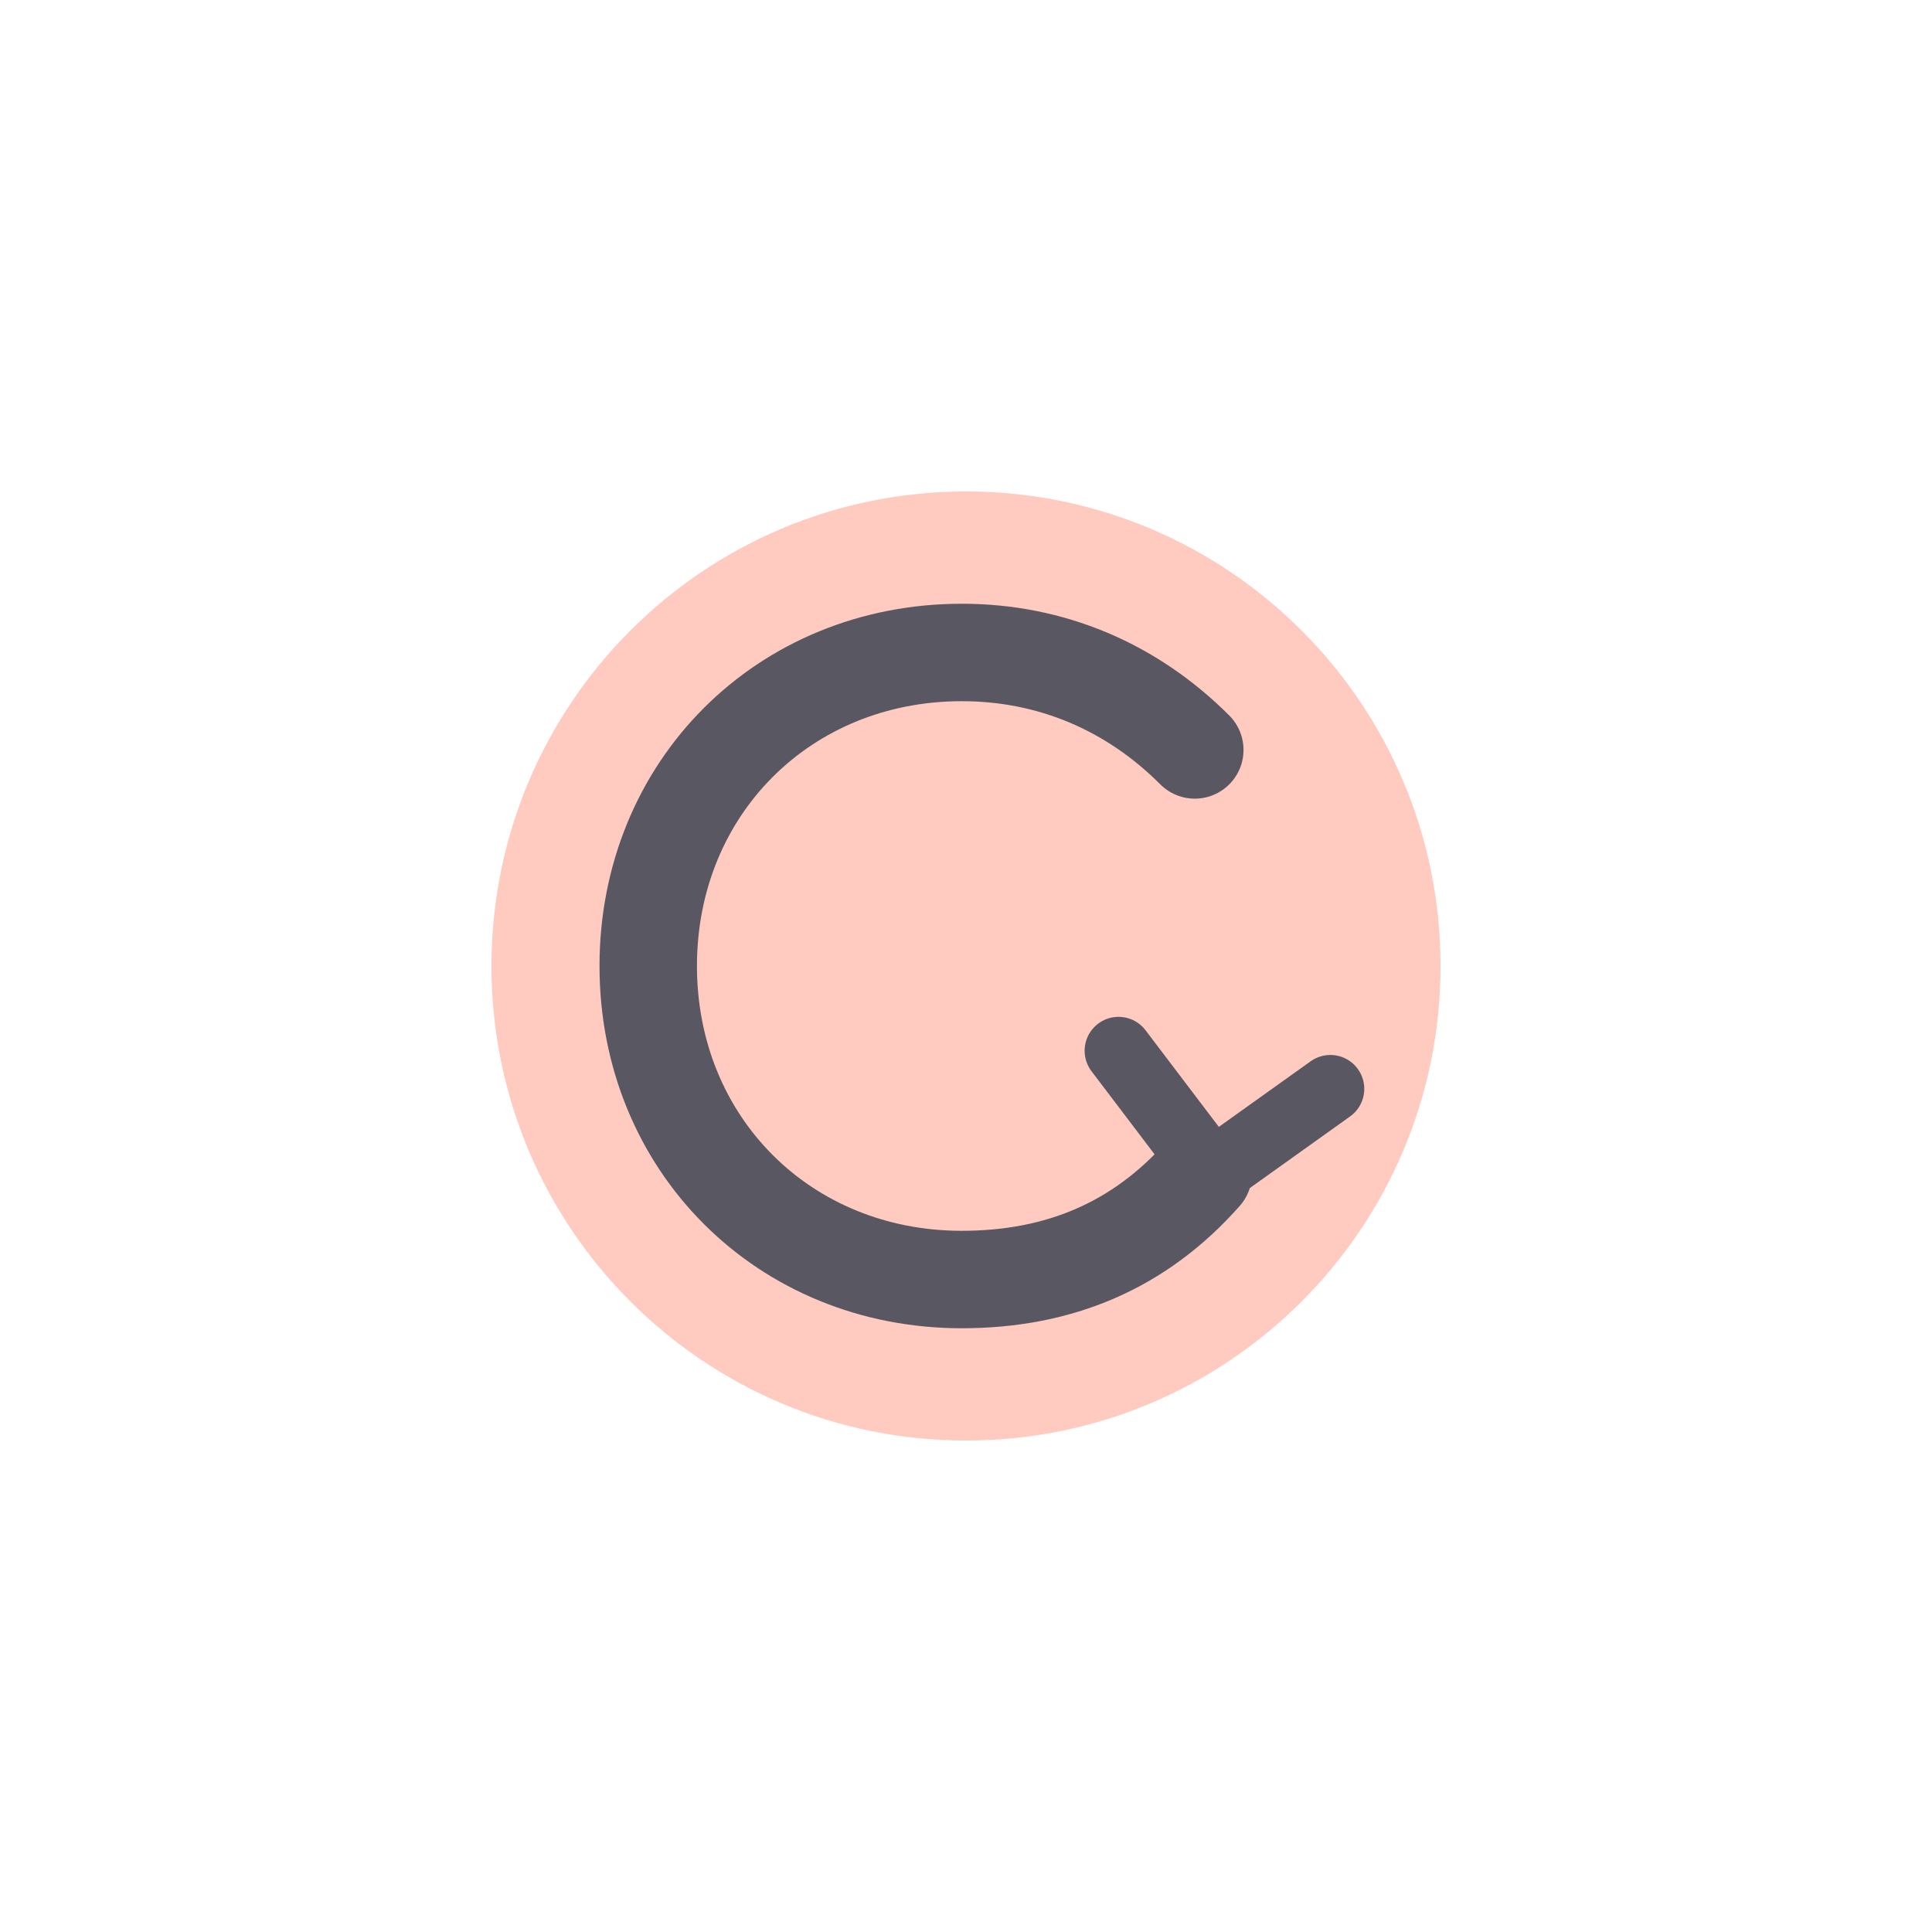
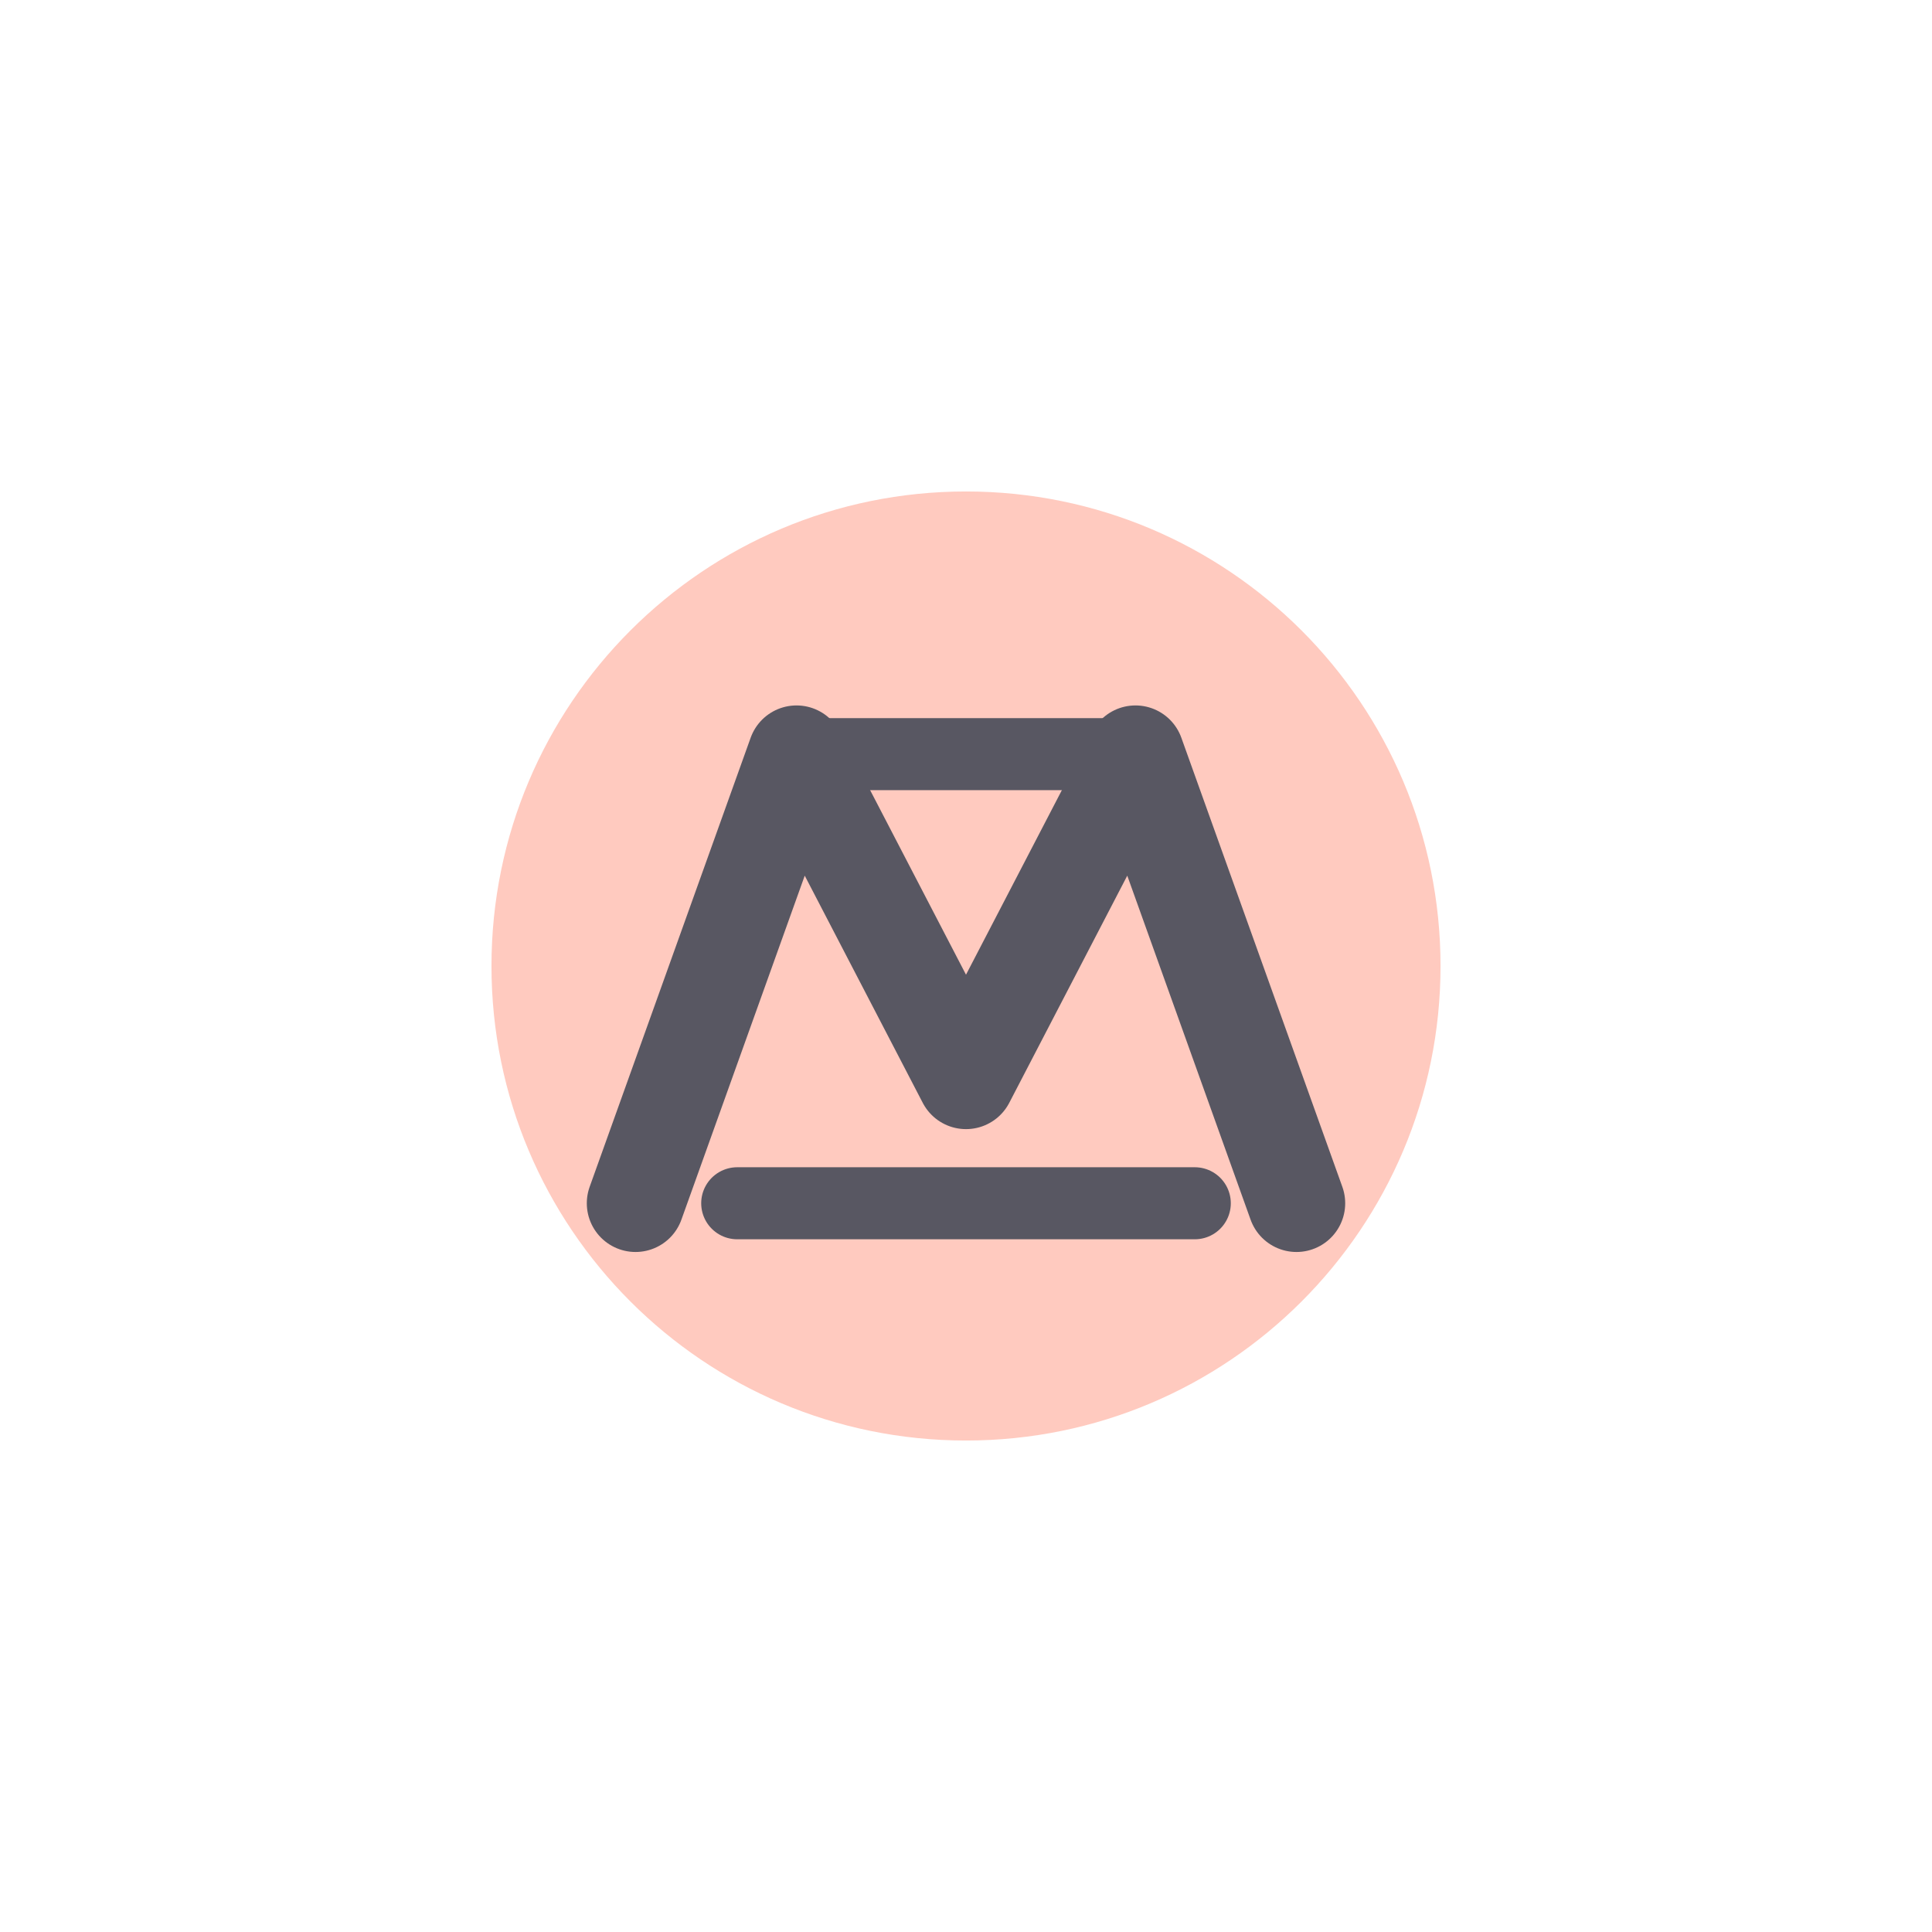
<svg xmlns="http://www.w3.org/2000/svg" width="456" height="456" viewBox="0 0 456 456">
  <circle cx="228" cy="228" r="112" fill="#FFCABF" />
-   <path d="M282 177c-15-15-34-23-55-23-42 0-74 32-74 74s32 74 74 74c23 0 42-8 57-25" fill="none" stroke="#585762" stroke-width="23" stroke-linecap="round" />
-   <path d="M264 248l22 29 28-20" fill="none" stroke="#585762" stroke-width="16" stroke-linecap="round" stroke-linejoin="round" />
+   <path d="M150 284l38-106 40 77 40-77 38 106" fill="none" stroke="#585762" stroke-width="23" stroke-linecap="round" stroke-linejoin="round" />
+   <path d="M174 284h108" fill="none" stroke="#585762" stroke-width="17" stroke-linecap="round" />
+   <path d="M191 178h74" fill="none" stroke="#585762" stroke-width="17" stroke-linecap="round" />
</svg>
